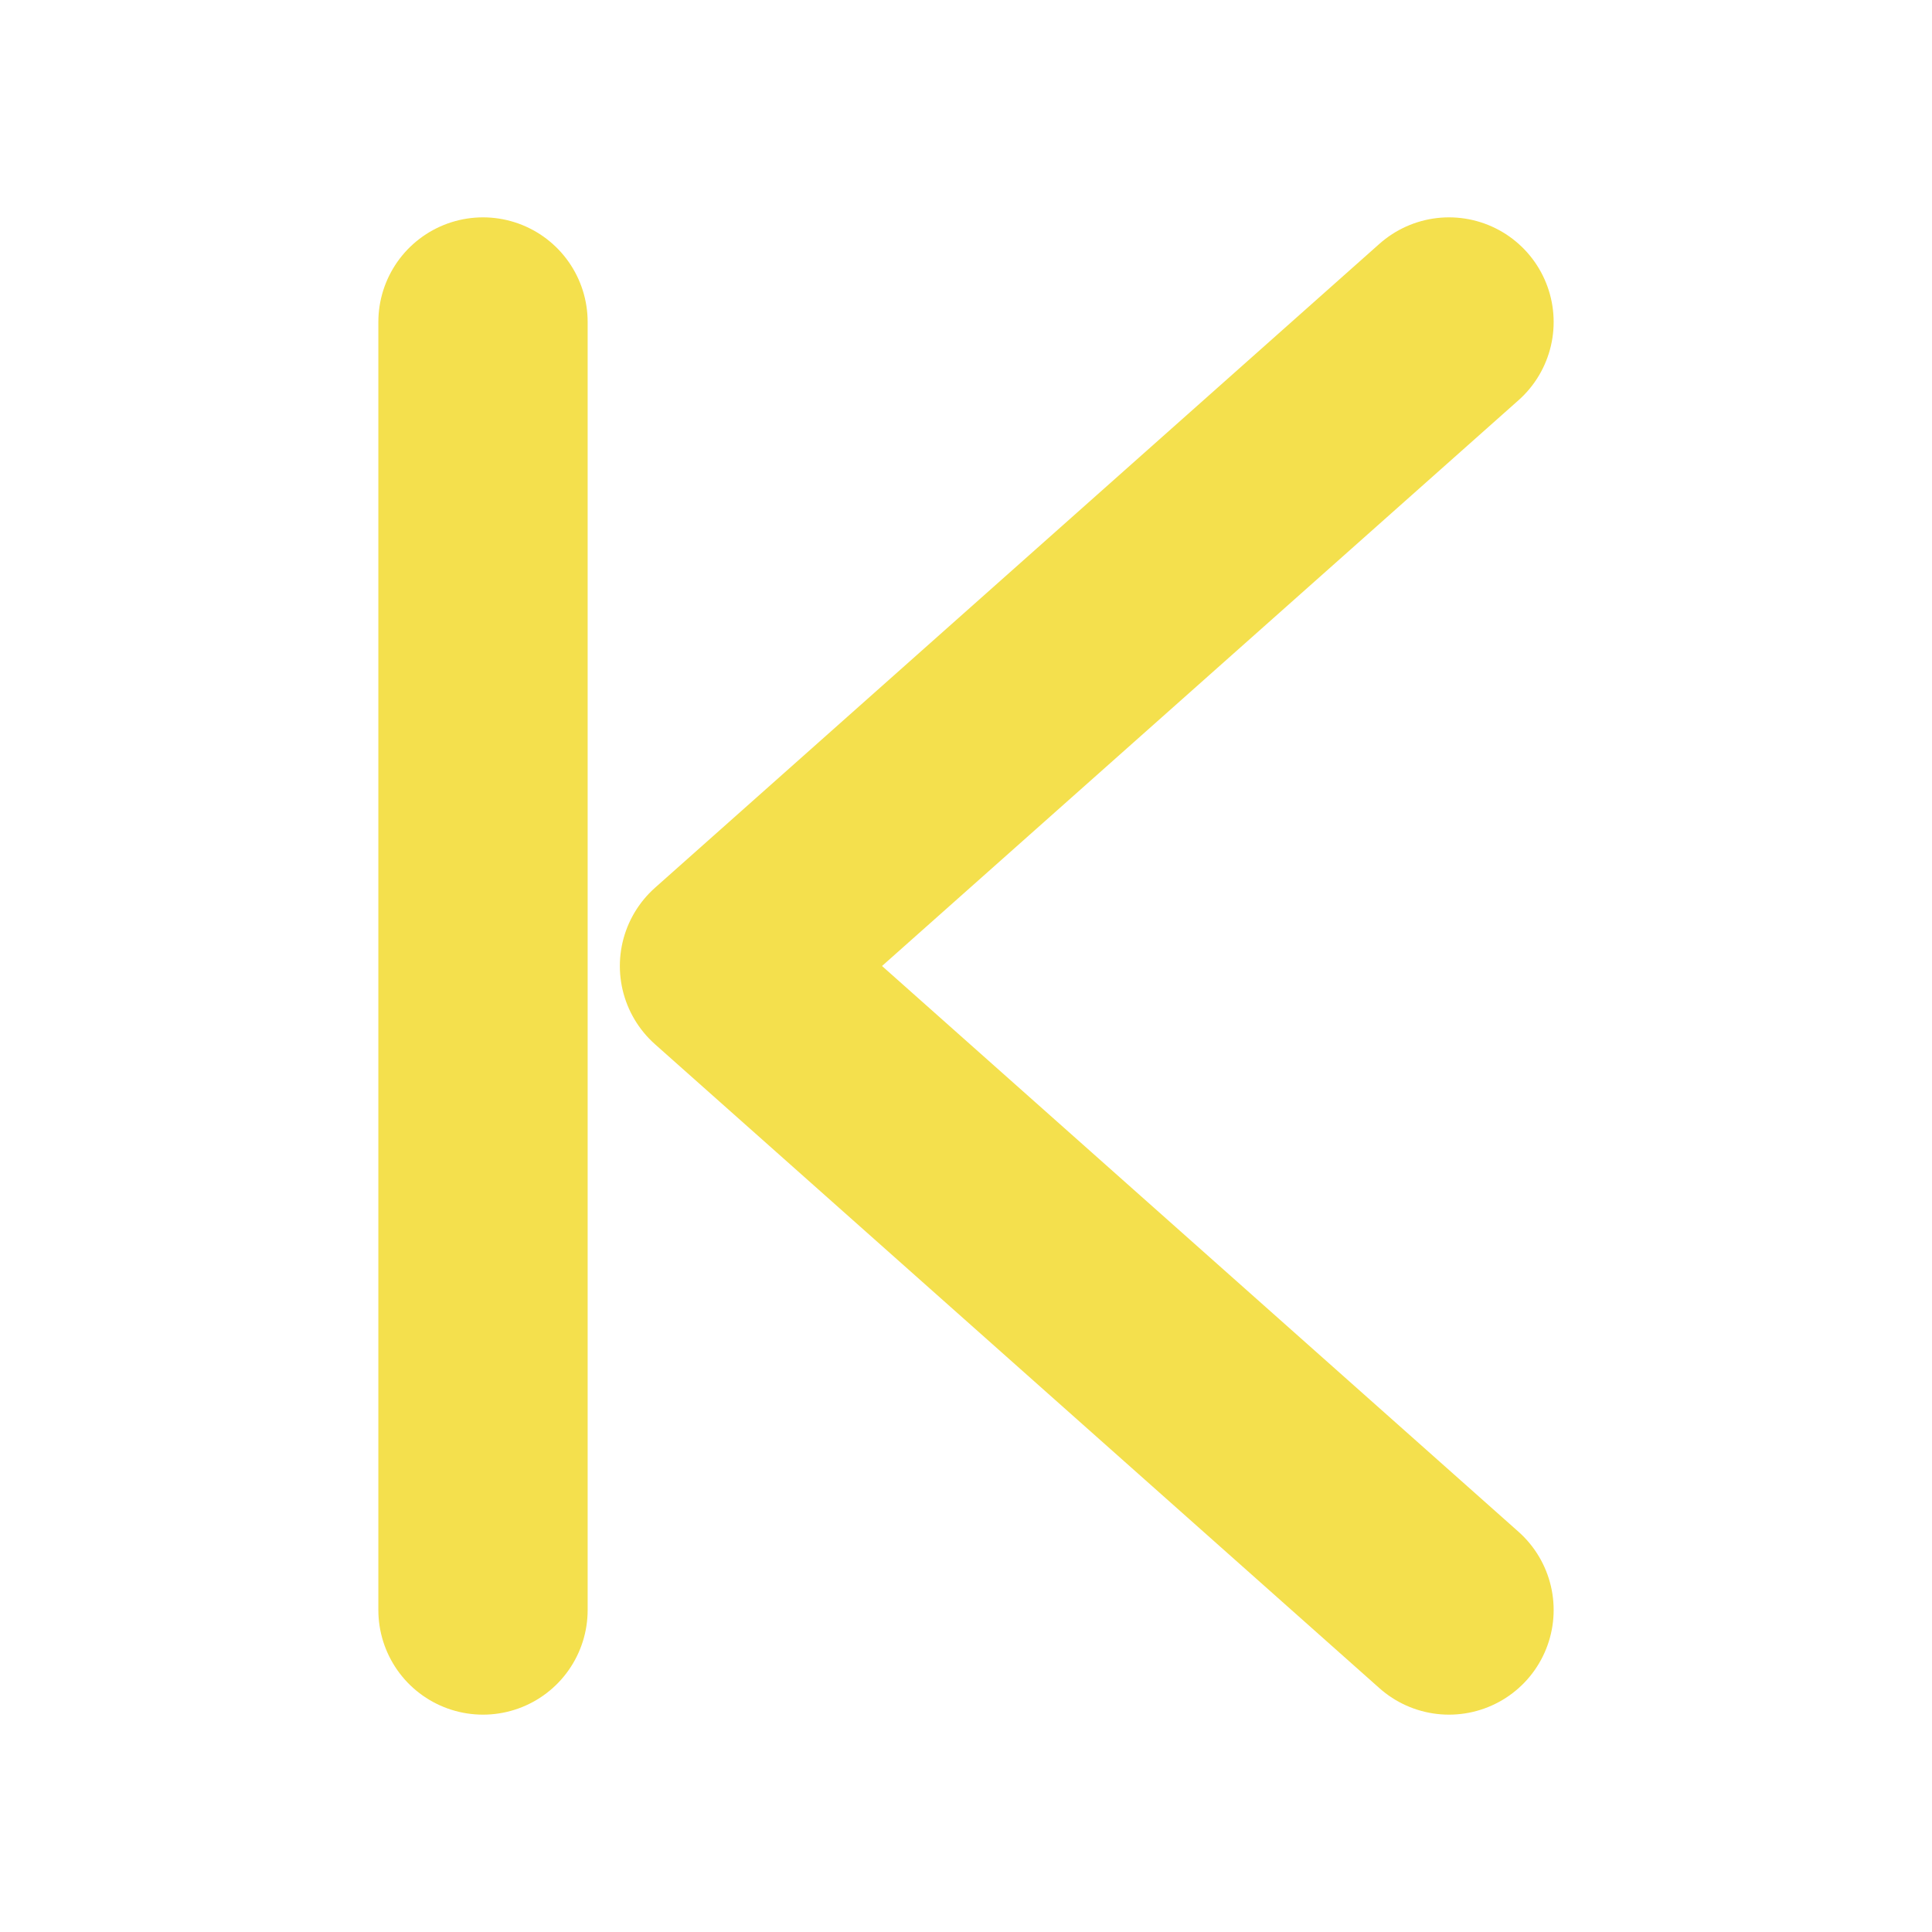
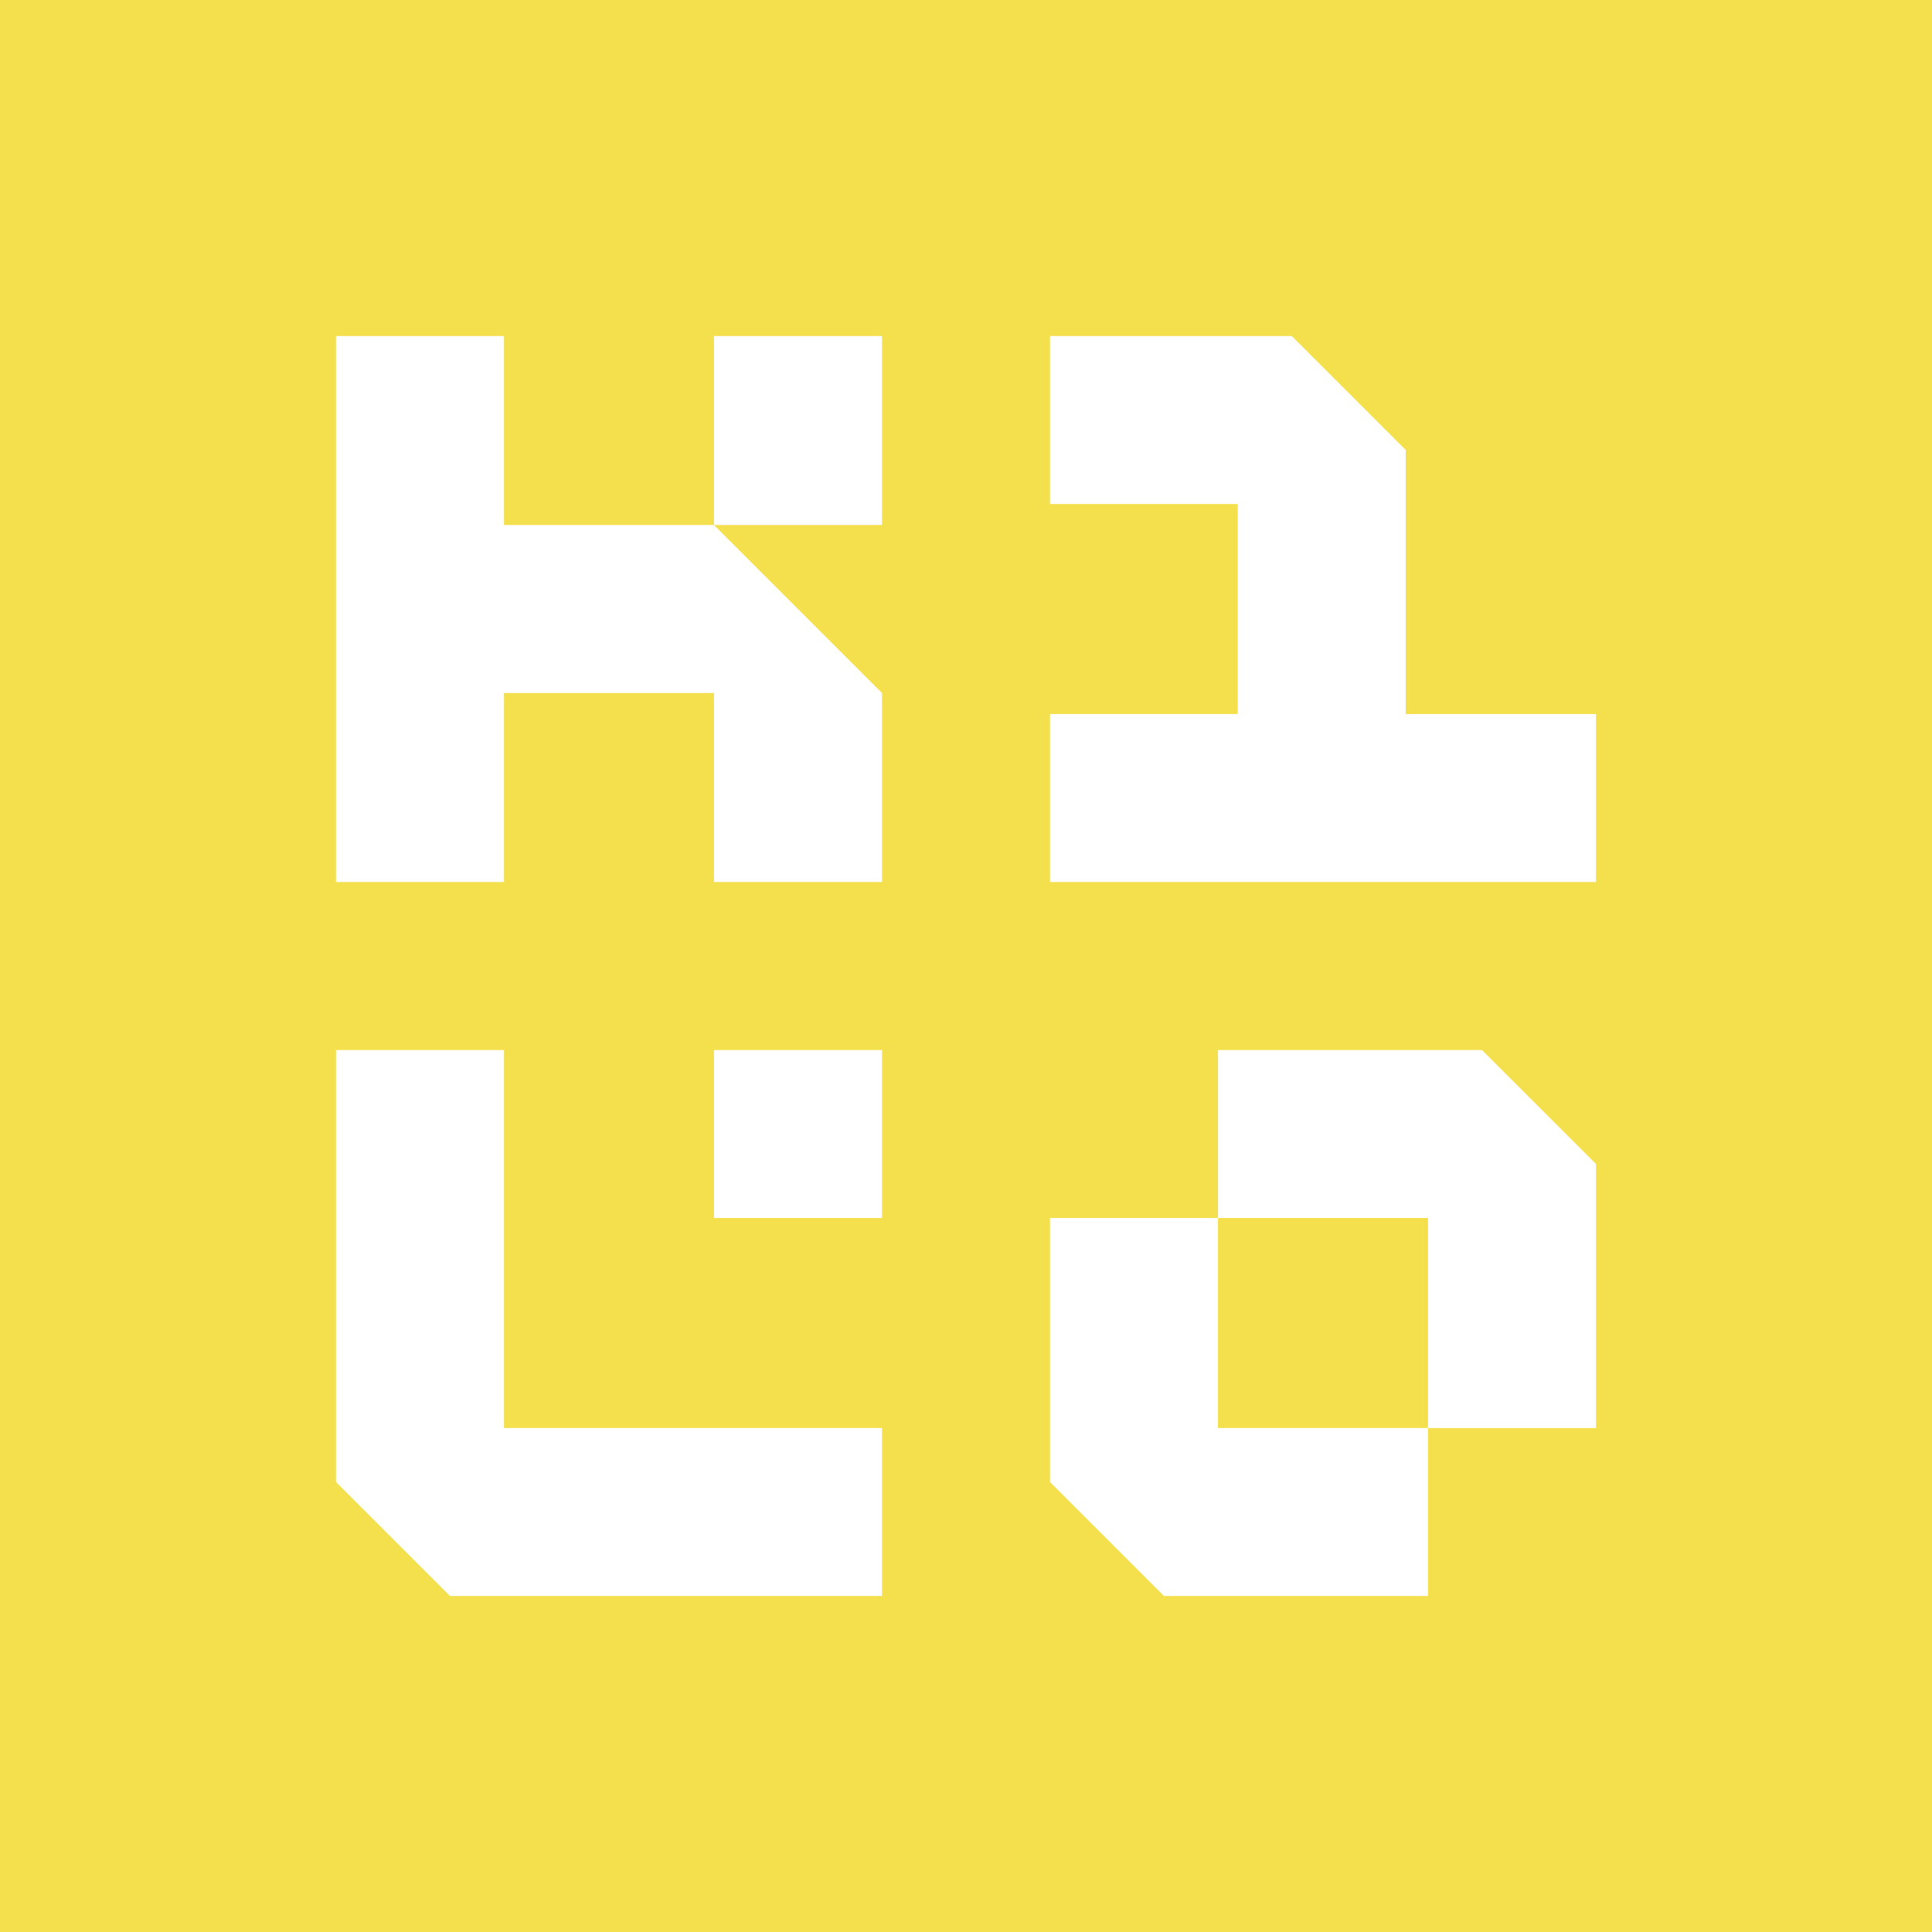
- <svg xmlns="http://www.w3.org/2000/svg" width="24" height="24" fill="none" stroke="#f4e04d" stroke-width="2.6" stroke-linecap="round" stroke-linejoin="round" viewBox="0 0 24 24">
-   <path d="M6 4v16M18 4l-9 8 9 8" />
+ <svg xmlns="http://www.w3.org/2000/svg" width="24" height="24" fill="#f4e04d" viewBox="0 0 512 512">
+   <path d="M512 512H0V0H512V512ZM322.783 322.784H278.261V392.747L308.472 422.958H378.435V378.437H322.782L322.783 322.784ZM422.957 308.474L392.746 278.263H322.783V322.784H378.435L378.435 378.437H422.957L422.957 308.474ZM233.739 278.263H189.217V322.784H233.739V278.263ZM89.043 392.747L119.254 422.958H233.739V378.437H133.565V278.263H89.043L89.043 392.747ZM372.538 189.217V119.254L342.327 89.043H278.261V133.565H328.017V189.217H278.261V233.739H422.957V189.217H372.538ZM133.565 89.043H89.043V233.739H133.565V183.652H189.218V233.739H233.74V183.652L189.218 139.13H133.565V89.043ZM233.739 89.043H189.217L189.218 139.13H233.739V89.043Z" />
</svg>
